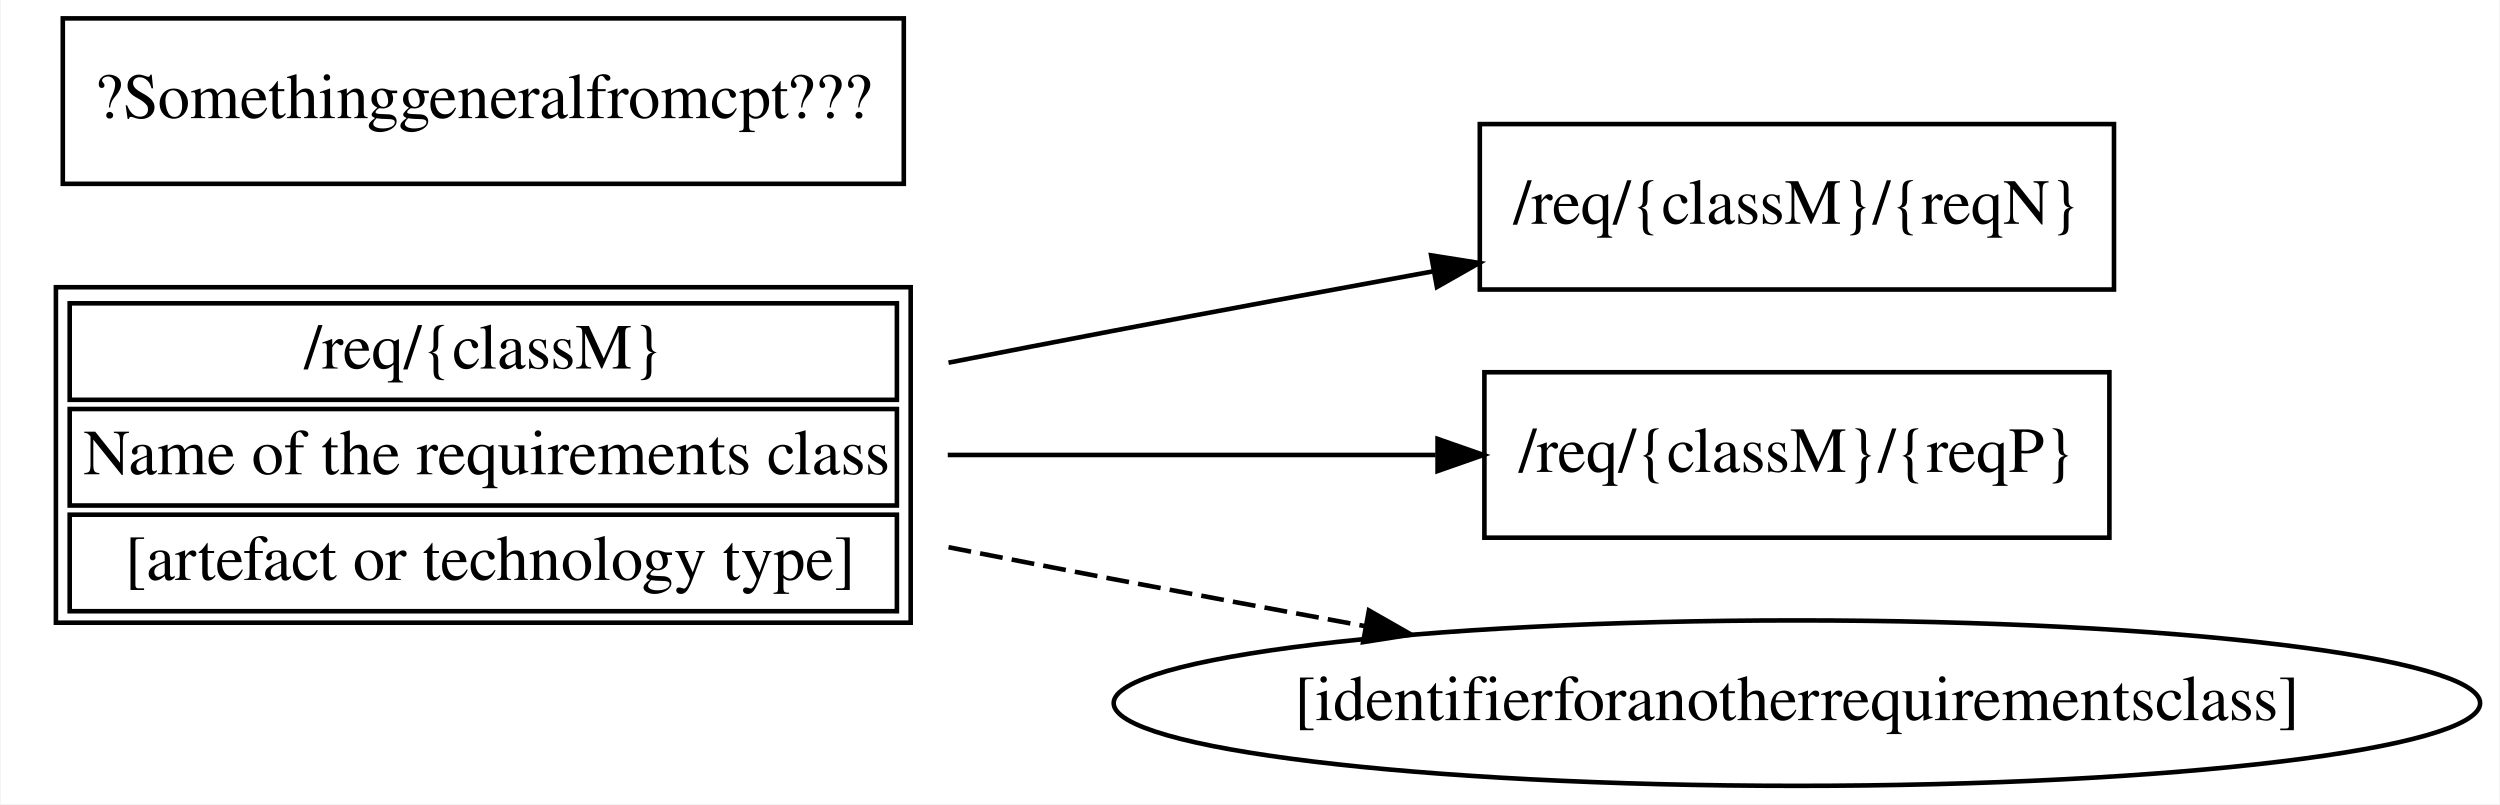
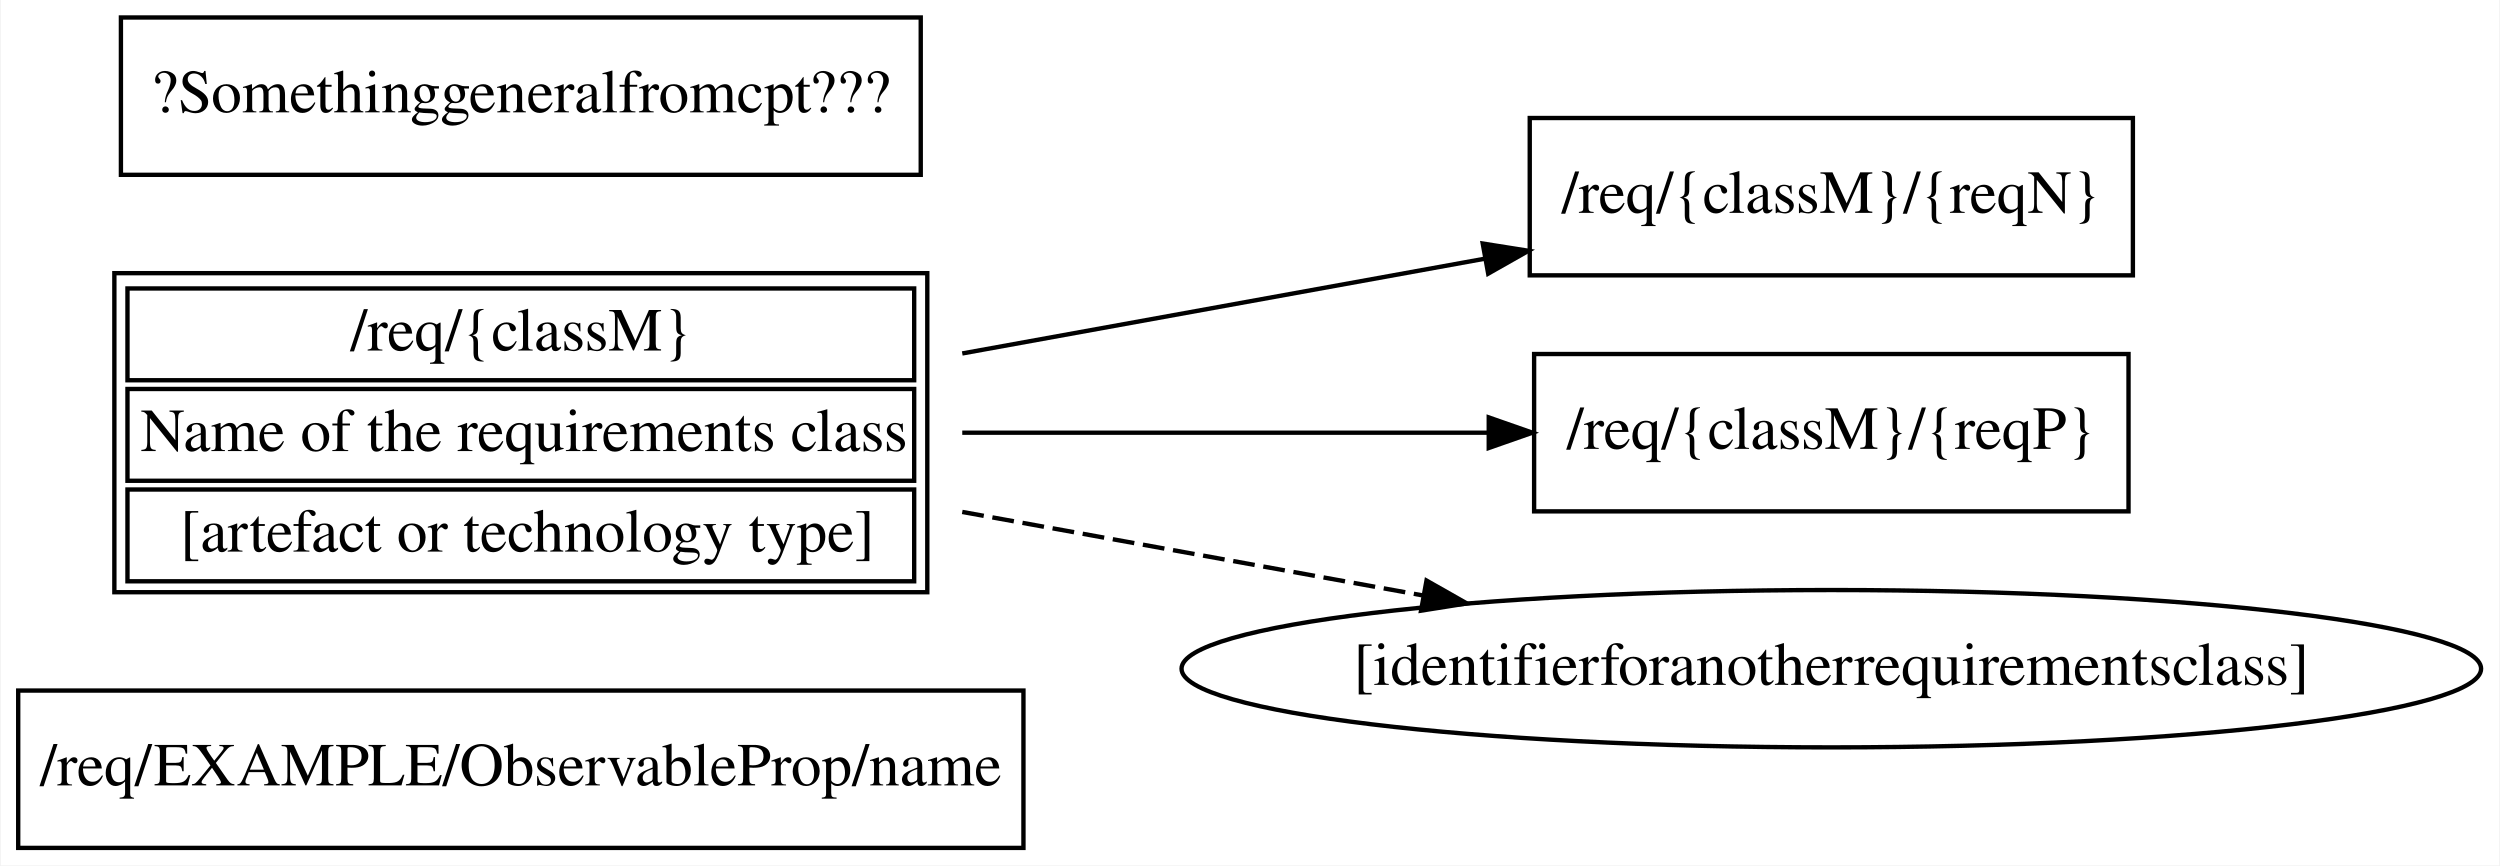
- <svg xmlns="http://www.w3.org/2000/svg" width="544pt" height="175pt" viewBox="0.00 0.00 543.67 175.00">
-   <g id="graph0" class="graph" transform="scale(1 1) rotate(0) translate(4 171)">
-     <polygon fill="white" stroke="transparent" points="-4,4 -4,-171 539.67,-171 539.67,4 -4,4" />
+ <svg xmlns="http://www.w3.org/2000/svg" width="572pt" height="198pt" viewBox="0.00 0.00 571.67 198.00">
+   <g id="graph0" class="graph" transform="scale(1 1) rotate(0) translate(4 194)">
+     <polygon fill="white" stroke="transparent" points="-4,4 -4,-194 567.67,-194 567.67,4 -4,4" />
    <g id="node1" class="node">
-       <polygon fill="none" stroke="black" points="455.84,-144 317.84,-144 317.84,-108 455.84,-108 455.84,-144" />
-       <text text-anchor="middle" x="386.84" y="-122.3" font-family="Times,serif" font-size="14.00">/req/{classM}/{reqN}</text>
+       <polygon fill="none" stroke="black" points="230,-36 0,-36 0,0 230,0 230,-36" />
+       <text text-anchor="middle" x="115" y="-14.3" font-family="Times,serif" font-size="14.00">/req/EXAMPLE/ObservableProp/name</text>
    </g>
    <g id="node2" class="node">
-       <polygon fill="none" stroke="black" points="454.84,-90 318.84,-90 318.84,-54 454.84,-54 454.84,-90" />
-       <text text-anchor="middle" x="386.84" y="-68.3" font-family="Times,serif" font-size="14.00">/req/{classM}/{reqP}</text>
+       <polygon fill="none" stroke="black" points="483.84,-167 345.84,-167 345.84,-131 483.84,-131 483.84,-167" />
+       <text text-anchor="middle" x="414.84" y="-145.3" font-family="Times,serif" font-size="14.00">/req/{classM}/{reqN}</text>
    </g>
    <g id="node3" class="node">
-       <polygon fill="none" stroke="black" points="192.5,-167 9.5,-167 9.5,-131 192.5,-131 192.5,-167" />
-       <text text-anchor="middle" x="101" y="-145.3" font-family="Times,serif" font-size="14.00">?Somethinggeneralfromcpt???</text>
+       <polygon fill="none" stroke="black" points="482.84,-113 346.84,-113 346.84,-77 482.84,-77 482.84,-113" />
+       <text text-anchor="middle" x="414.84" y="-91.3" font-family="Times,serif" font-size="14.00">/req/{classM}/{reqP}</text>
    </g>
    <g id="node4" class="node">
-       <polygon fill="none" stroke="black" points="11,-84 11,-105 191,-105 191,-84 11,-84" />
-       <text text-anchor="start" x="62" y="-90.8" font-family="Times,serif" font-size="14.00">/req/{classM}</text>
-       <polygon fill="none" stroke="black" points="11,-61 11,-82 191,-82 191,-61 11,-61" />
-       <text text-anchor="start" x="14" y="-67.8" font-family="Times,serif" font-size="14.00">Name of the requirements class</text>
-       <polygon fill="none" stroke="black" points="11,-38 11,-59 191,-59 191,-38 11,-38" />
-       <text text-anchor="start" x="23" y="-44.8" font-family="Times,serif" font-size="14.00">[artefact or technology type]</text>
-       <polygon fill="none" stroke="black" points="8,-35.5 8,-108.5 194,-108.5 194,-35.5 8,-35.5" />
+       <polygon fill="none" stroke="black" points="206.5,-190 23.5,-190 23.5,-154 206.5,-154 206.5,-190" />
+       <text text-anchor="middle" x="115" y="-168.3" font-family="Times,serif" font-size="14.00">?Somethinggeneralfromcpt???</text>
+     </g>
+     <g id="node5" class="node">
+       <polygon fill="none" stroke="black" points="25,-107 25,-128 205,-128 205,-107 25,-107" />
+       <text text-anchor="start" x="76" y="-113.8" font-family="Times,serif" font-size="14.00">/req/{classM}</text>
+       <polygon fill="none" stroke="black" points="25,-84 25,-105 205,-105 205,-84 25,-84" />
+       <text text-anchor="start" x="28" y="-90.8" font-family="Times,serif" font-size="14.00">Name of the requirements class</text>
+       <polygon fill="none" stroke="black" points="25,-61 25,-82 205,-82 205,-61 25,-61" />
+       <text text-anchor="start" x="37" y="-67.8" font-family="Times,serif" font-size="14.00">[artefact or technology type]</text>
+       <polygon fill="none" stroke="black" points="22,-58.5 22,-131.5 208,-131.5 208,-58.5 22,-58.5" />
    </g>
    <g id="edge1" class="edge">
-       <path fill="none" stroke="black" d="M202.23,-92.08C214.28,-94.44 226.41,-96.79 238,-99 260.66,-103.32 285.3,-107.87 307.85,-111.99" />
-       <polygon fill="black" stroke="black" points="307.25,-115.44 317.72,-113.78 308.51,-108.55 307.25,-115.44" />
+       <path fill="none" stroke="black" d="M216,-113.13C254.93,-120.19 298.87,-128.16 335.44,-134.79" />
+       <polygon fill="black" stroke="black" points="335.08,-138.28 345.55,-136.62 336.33,-131.39 335.08,-138.28" />
    </g>
    <g id="edge2" class="edge">
-       <path fill="none" stroke="black" d="M202.07,-72C236.92,-72 275.47,-72 308.23,-72" />
-       <polygon fill="black" stroke="black" points="308.65,-75.5 318.65,-72 308.65,-68.5 308.65,-75.5" />
+       <path fill="none" stroke="black" d="M216,-95C255.24,-95 299.57,-95 336.31,-95" />
+       <polygon fill="black" stroke="black" points="336.46,-98.5 346.46,-95 336.46,-91.5 336.46,-98.5" />
    </g>
-     <g id="node5" class="node">
-       <ellipse fill="none" stroke="black" cx="386.84" cy="-18" rx="148.67" ry="18" />
-       <text text-anchor="middle" x="386.84" y="-14.3" font-family="Times,serif" font-size="14.00">[identifierforanotherrequirementsclass]</text>
+     <g id="node6" class="node">
+       <ellipse fill="none" stroke="black" cx="414.84" cy="-41" rx="148.67" ry="18" />
+       <text text-anchor="middle" x="414.84" y="-37.3" font-family="Times,serif" font-size="14.00">[identifierforanotherrequirementsclass]</text>
    </g>
    <g id="edge3" class="edge">
-       <path fill="none" stroke="black" stroke-dasharray="5,2" d="M202.23,-51.92C214.28,-49.56 226.41,-47.21 238,-45 255.73,-41.62 274.68,-38.1 292.89,-34.75" />
-       <polygon fill="black" stroke="black" points="293.71,-38.16 302.91,-32.91 292.45,-31.27 293.71,-38.16" />
+       <path fill="none" stroke="black" stroke-dasharray="5,2" d="M216,-76.87C250,-70.7 287.83,-63.85 321.23,-57.79" />
+       <polygon fill="black" stroke="black" points="322.22,-61.17 331.44,-55.94 320.97,-54.28 322.22,-61.17" />
    </g>
  </g>
</svg>
